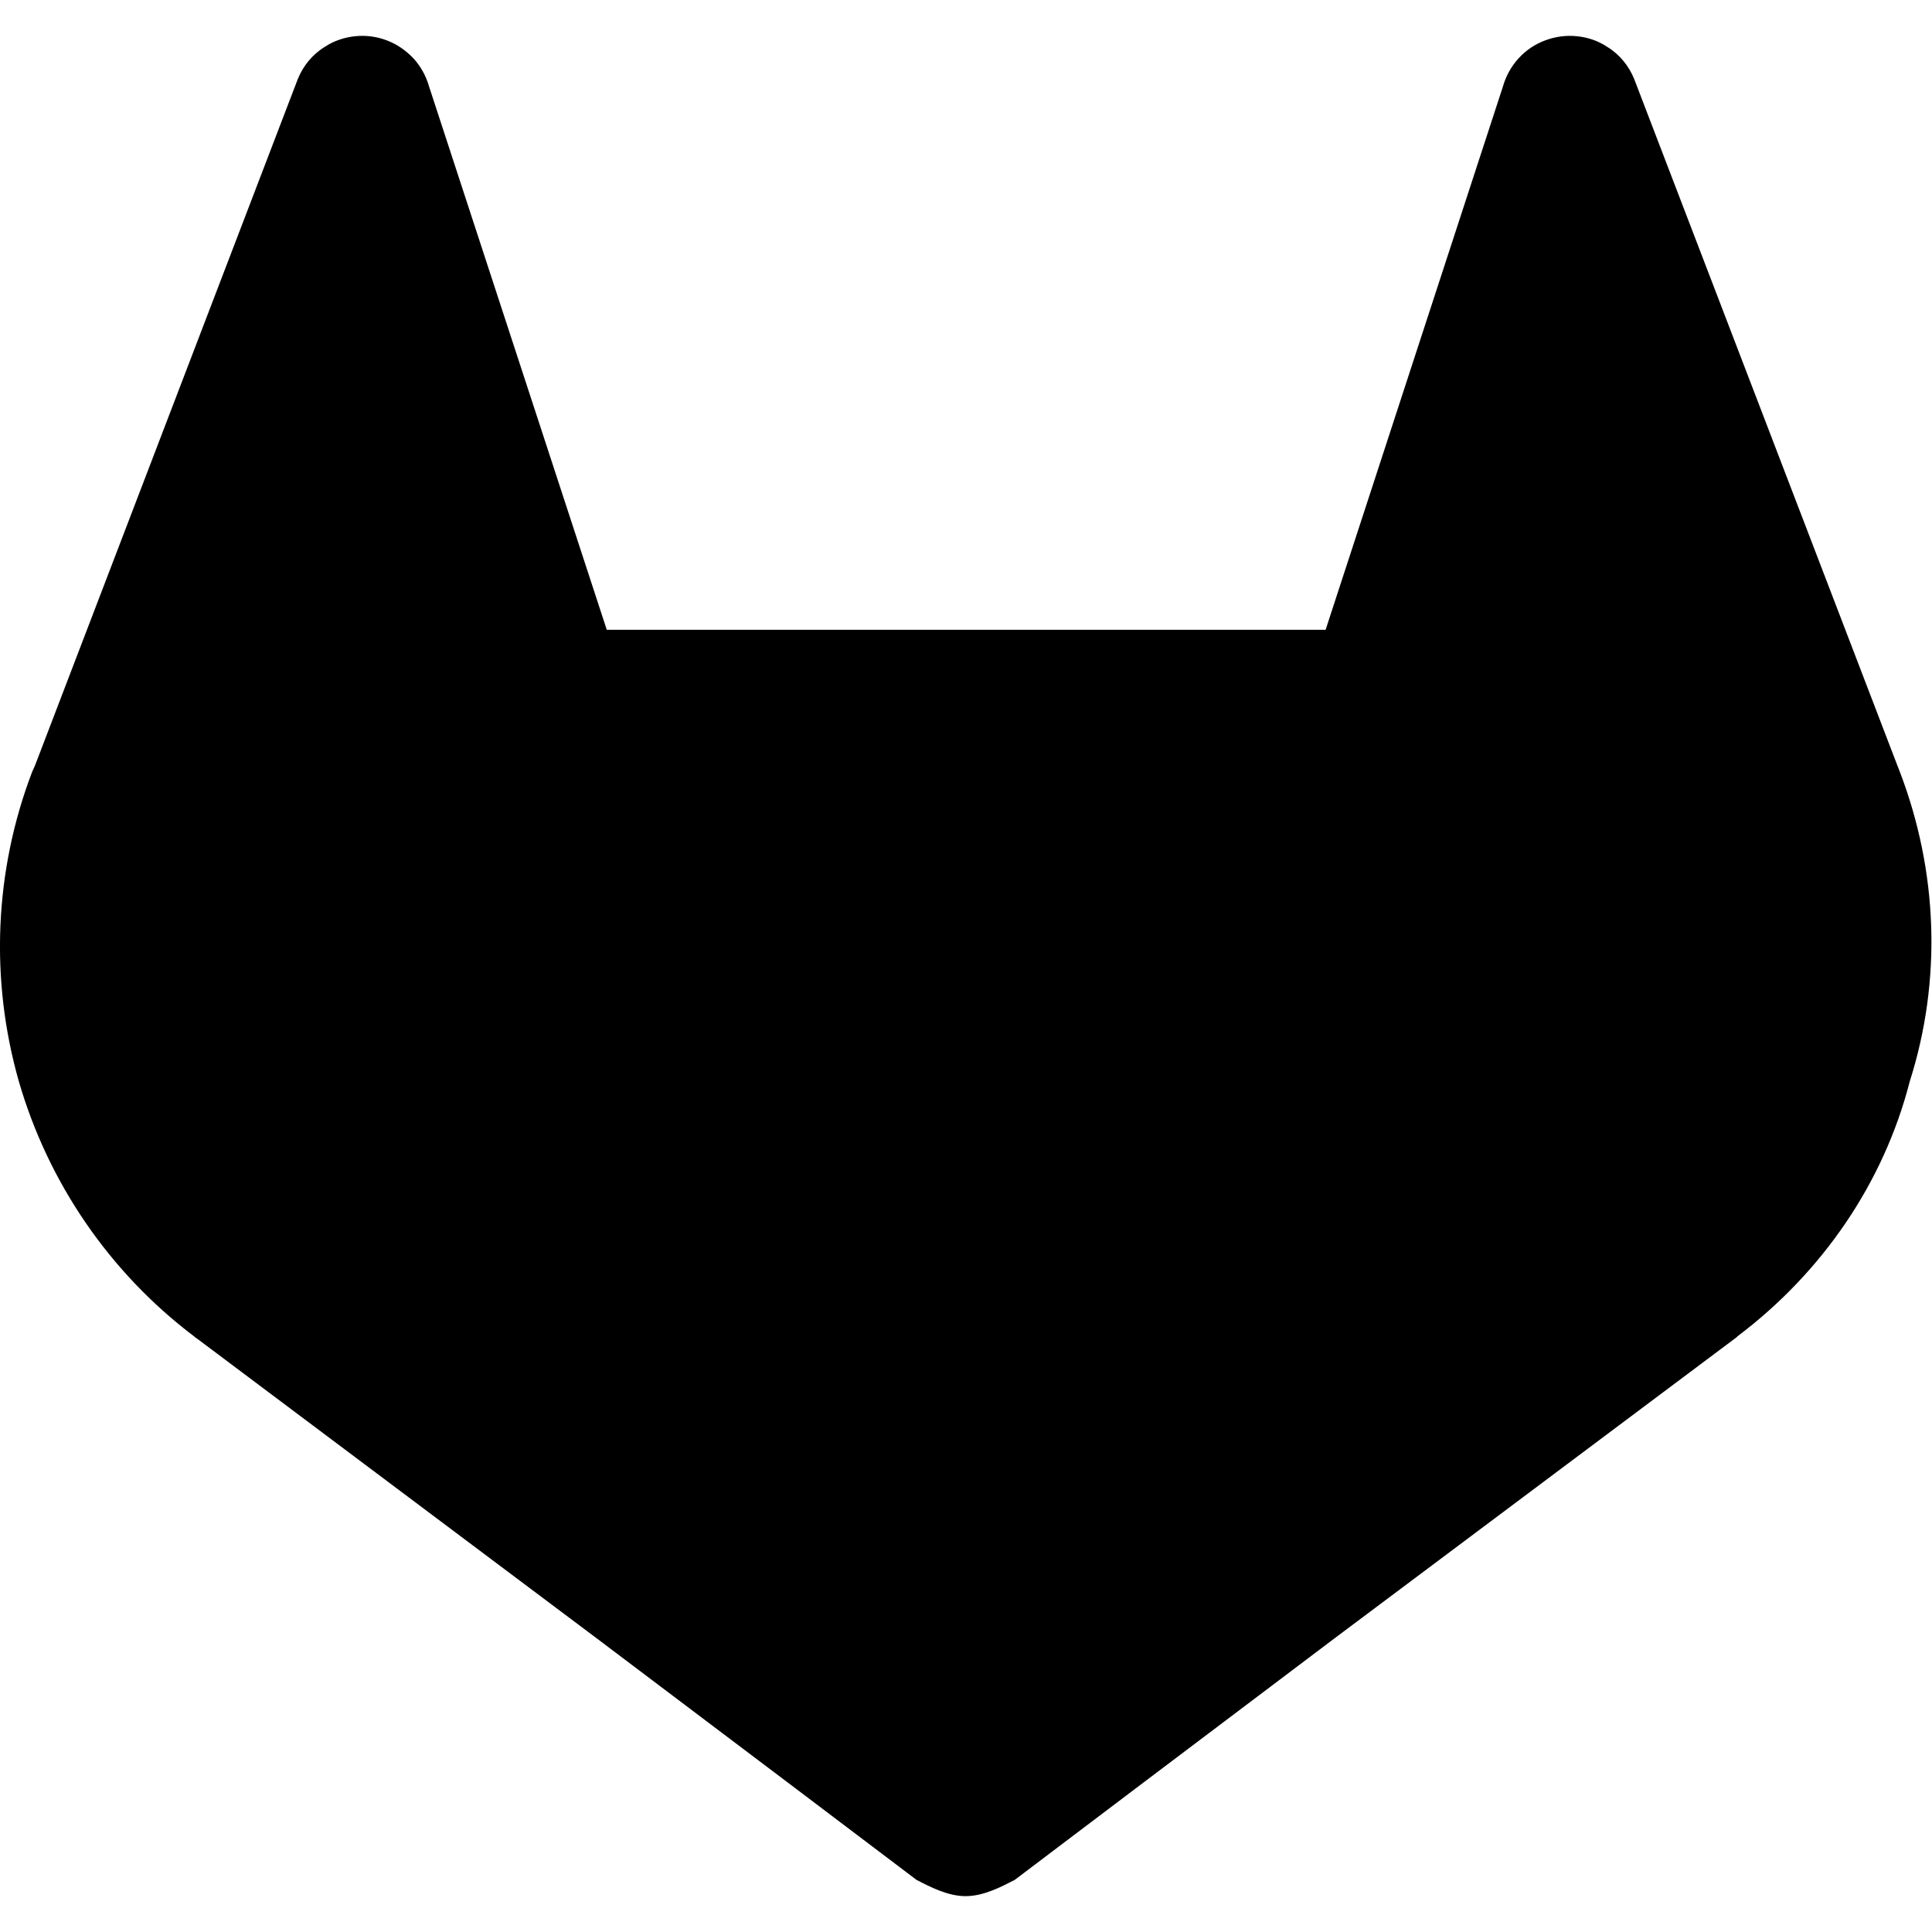
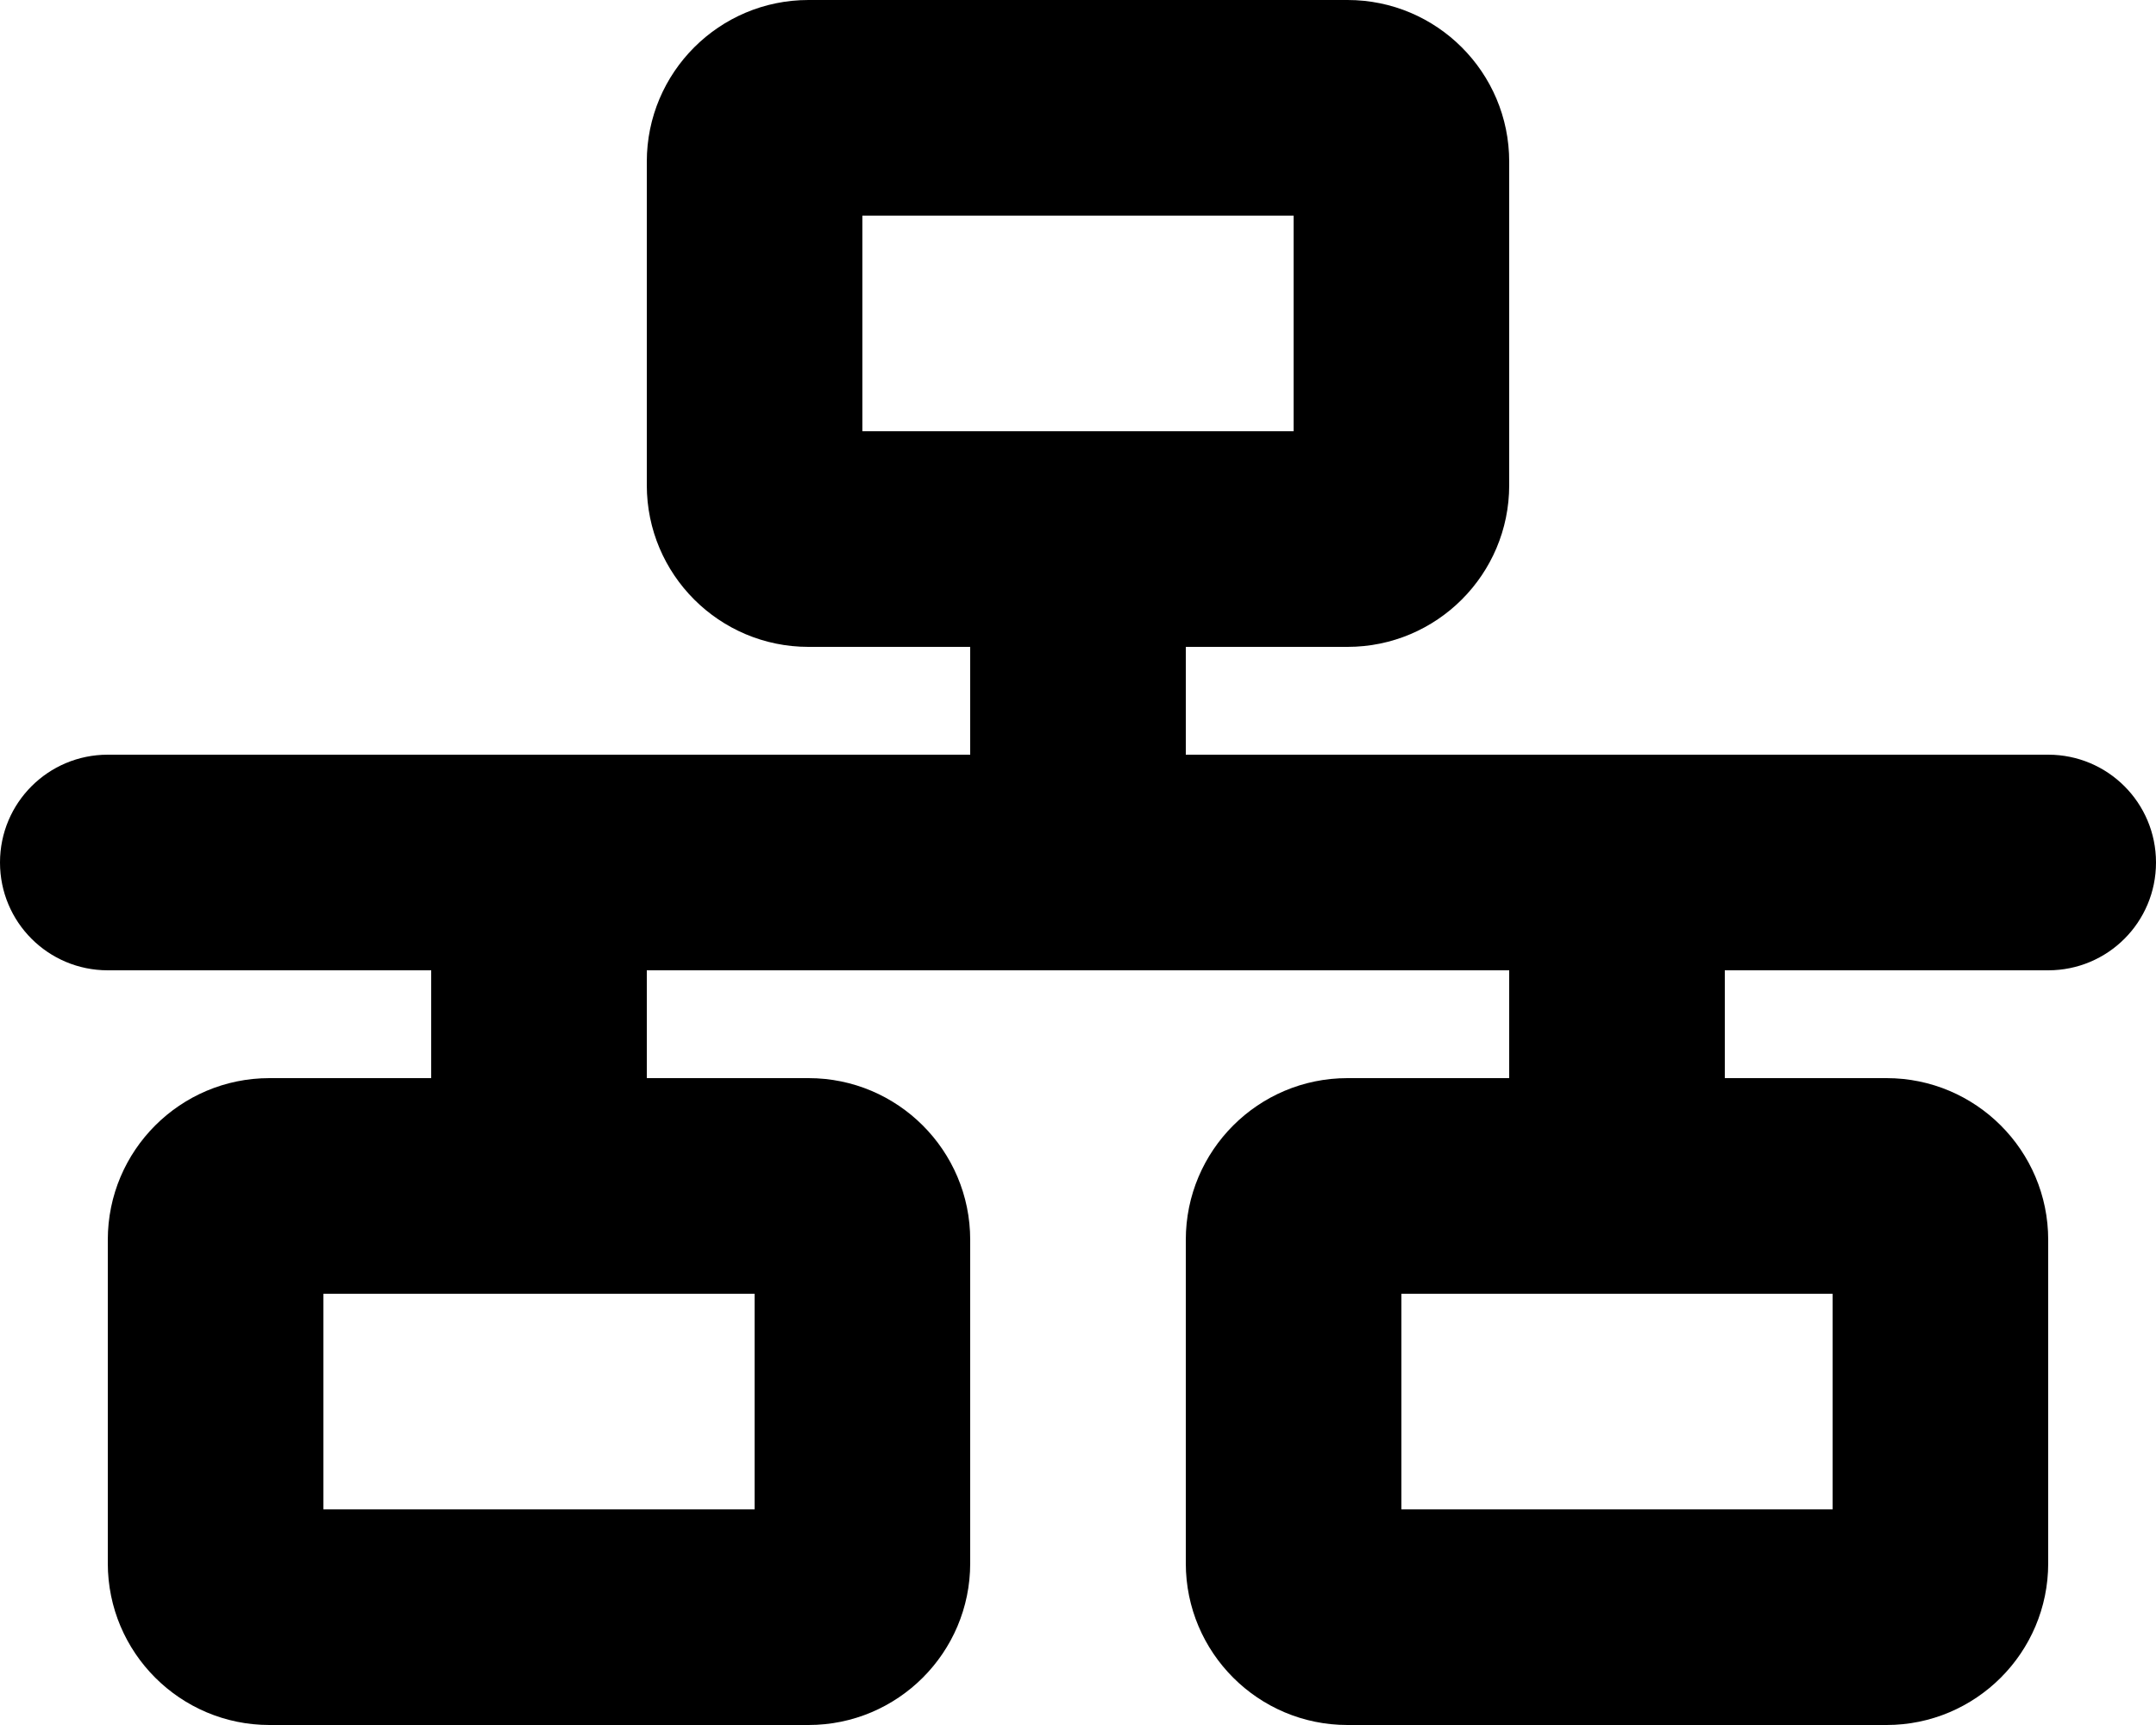
- <svg xmlns="http://www.w3.org/2000/svg" viewBox="0 0 512 512">
-   <path d="M503.5 204.6L502.8 202.8L433.1 21C431.7 17.5 429.2 14.4 425.9 12.4C423.5 10.8 420.8 9.9 417.9 9.6C415 9.3 412.2 9.7 409.5 10.7C406.8 11.7 404.4 13.3 402.4 15.5C400.5 17.6 399.1 20.1 398.3 22.9L351.3 166.9H160.8L113.7 22.9C112.9 20.1 111.5 17.6 109.6 15.5C107.6 13.4 105.2 11.7 102.5 10.7C99.9 9.7 97 9.3 94.1 9.6C91.3 9.9 88.5 10.8 86.1 12.4C82.8 14.4 80.3 17.5 78.9 21L9.3 202.8L8.5 204.6C-1.5 230.8-2.7 259.6 5 286.6C12.8 313.5 29.1 337.3 51.5 354.2L51.7 354.4L52.3 354.8L158.3 434.3L210.9 474L242.9 498.2C246.6 500.1 251.2 502.5 255.9 502.5C260.6 502.5 265.2 500.1 268.9 498.2L300.9 474L353.5 434.3L460.2 354.4L460.5 354.1C482.9 337.2 499.2 313.5 506.1 286.6C514.7 259.6 513.5 230.8 503.5 204.6z" />
+ <svg xmlns="http://www.w3.org/2000/svg" viewBox="0 0 640 512">
+   <path d="M256 64l128 0 0 64-128 0 0-64zM240 0c-26.5 0-48 21.5-48 48l0 96c0 26.5 21.5 48 48 48l48 0 0 32L32 224c-17.7 0-32 14.3-32 32s14.3 32 32 32l96 0 0 32-48 0c-26.5 0-48 21.5-48 48l0 96c0 26.5 21.5 48 48 48l160 0c26.5 0 48-21.5 48-48l0-96c0-26.5-21.5-48-48-48l-48 0 0-32 256 0 0 32-48 0c-26.5 0-48 21.5-48 48l0 96c0 26.5 21.5 48 48 48l160 0c26.5 0 48-21.5 48-48l0-96c0-26.5-21.5-48-48-48l-48 0 0-32 96 0c17.7 0 32-14.3 32-32s-14.3-32-32-32l-256 0 0-32 48 0c26.5 0 48-21.5 48-48l0-96c0-26.5-21.5-48-48-48L240 0zM96 448l0-64 128 0 0 64L96 448zm320-64l128 0 0 64-128 0 0-64z" />
</svg>
